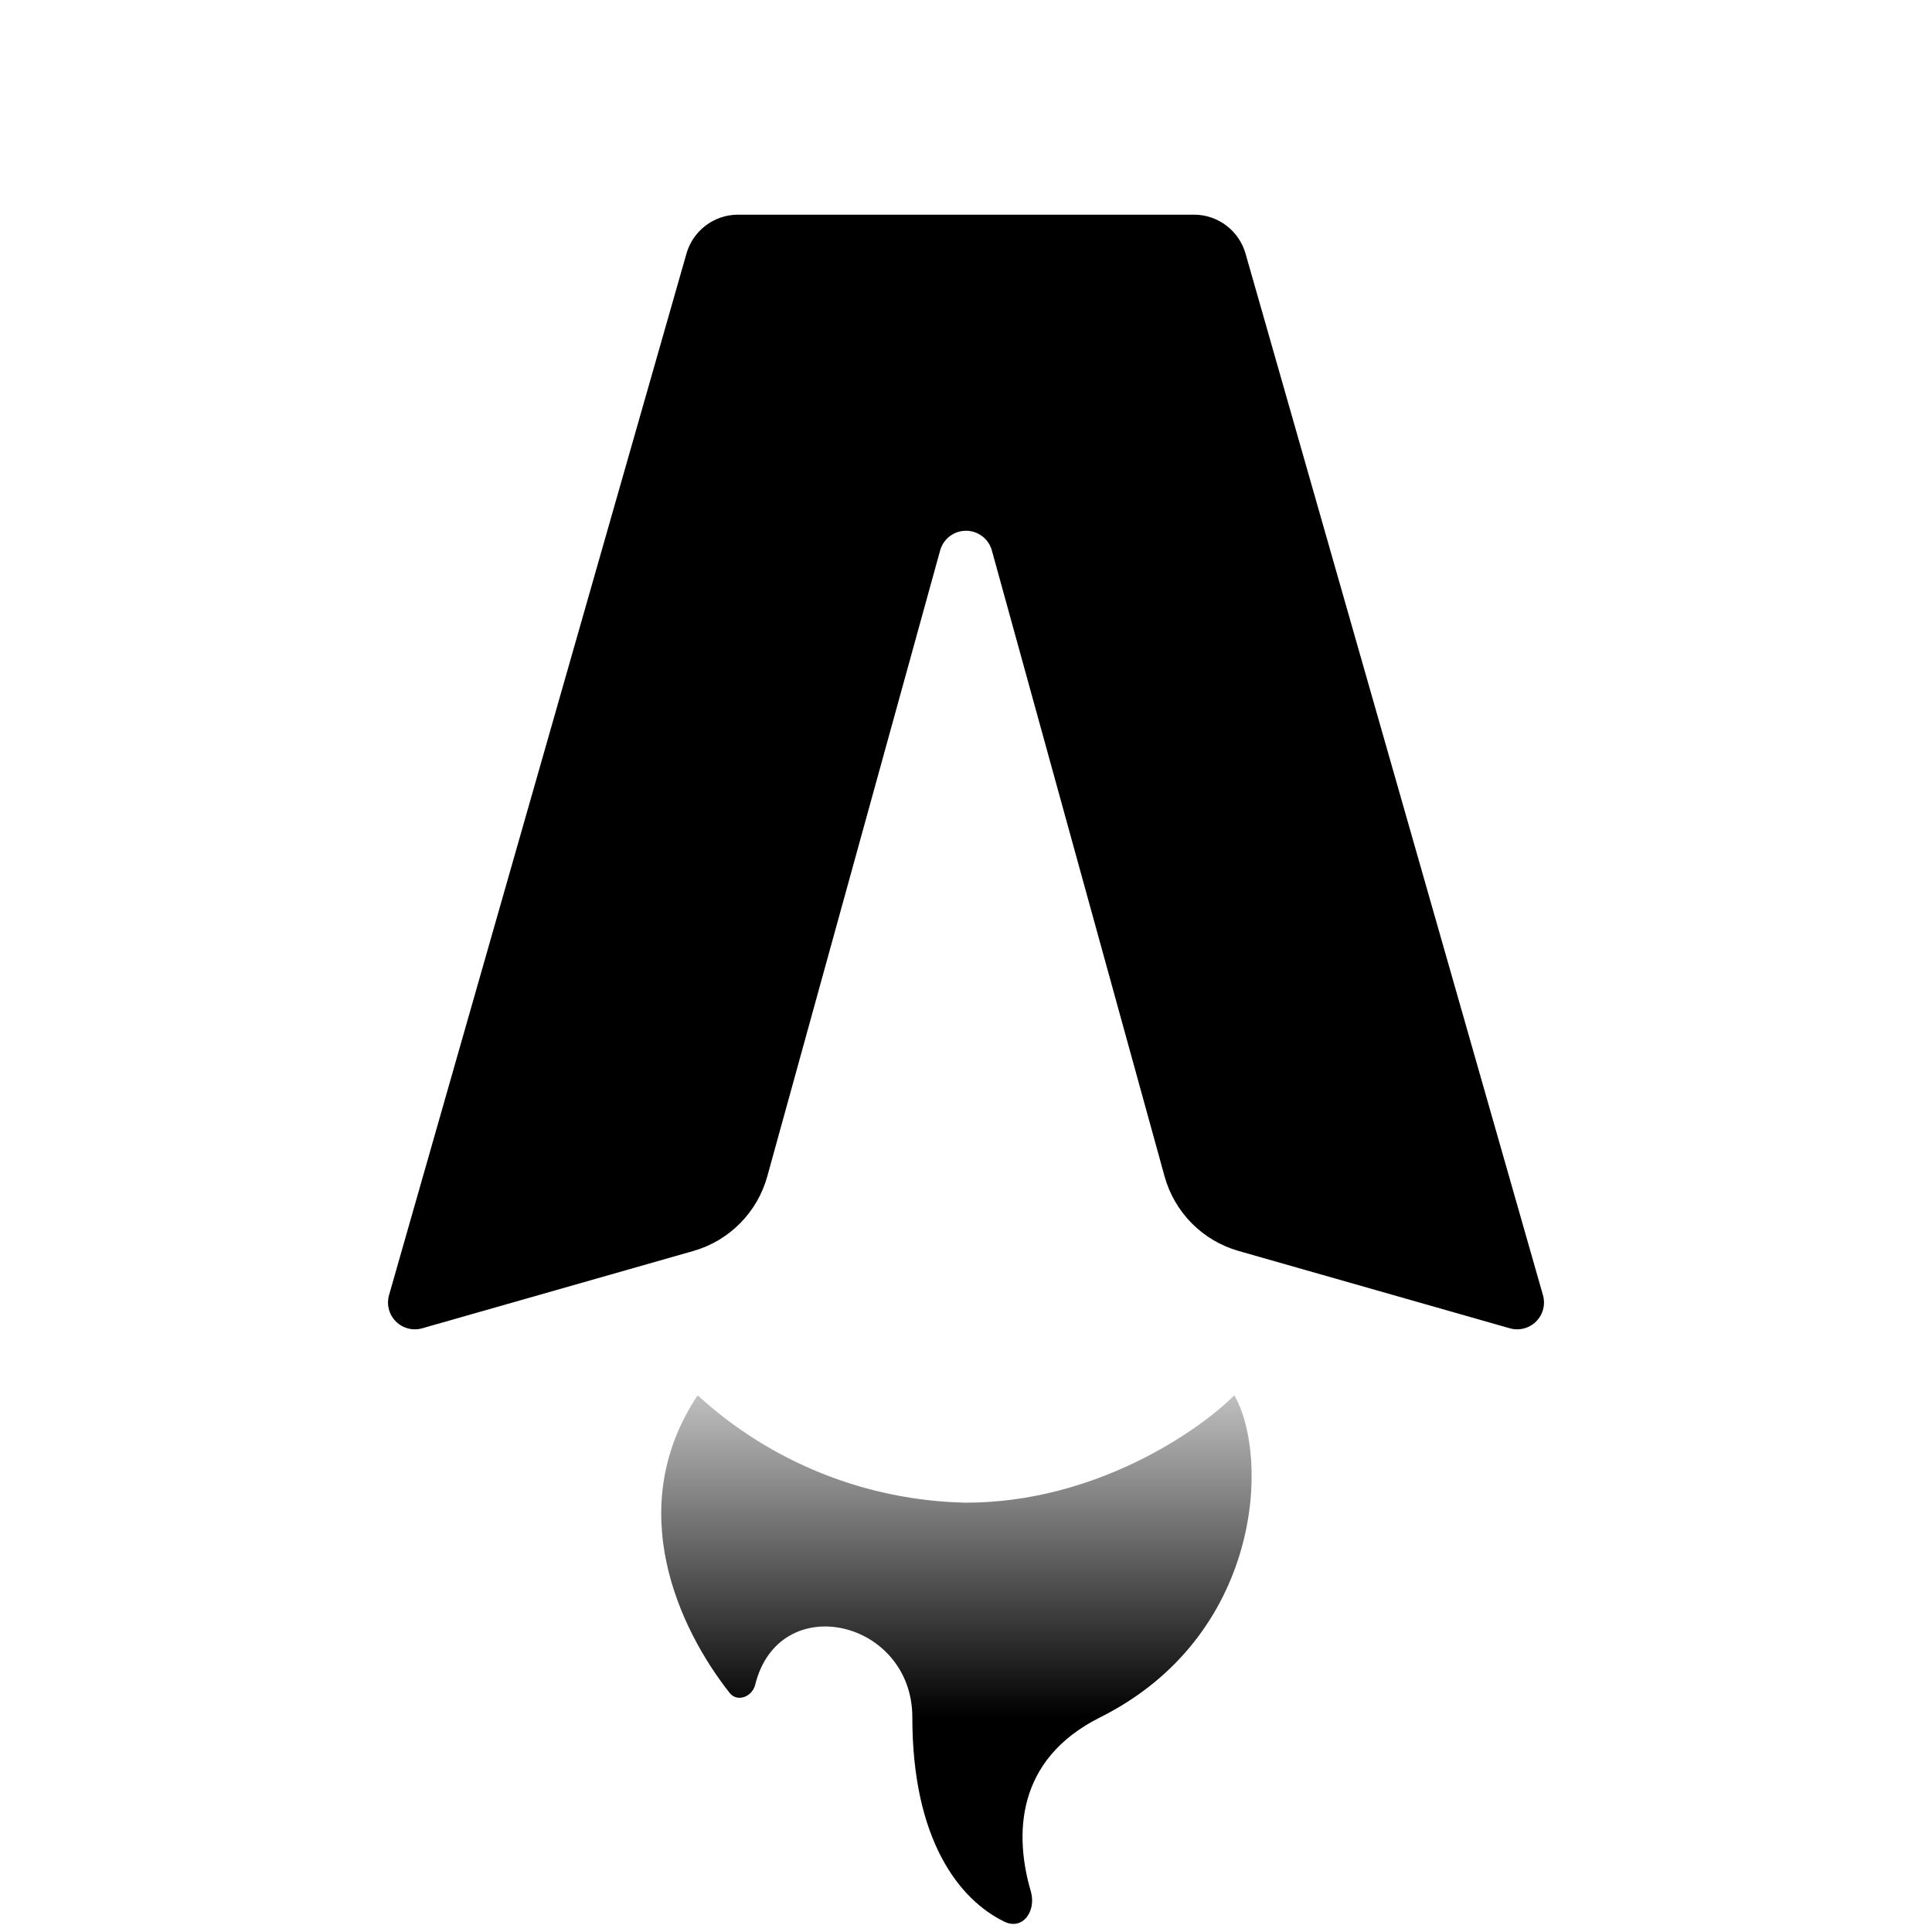
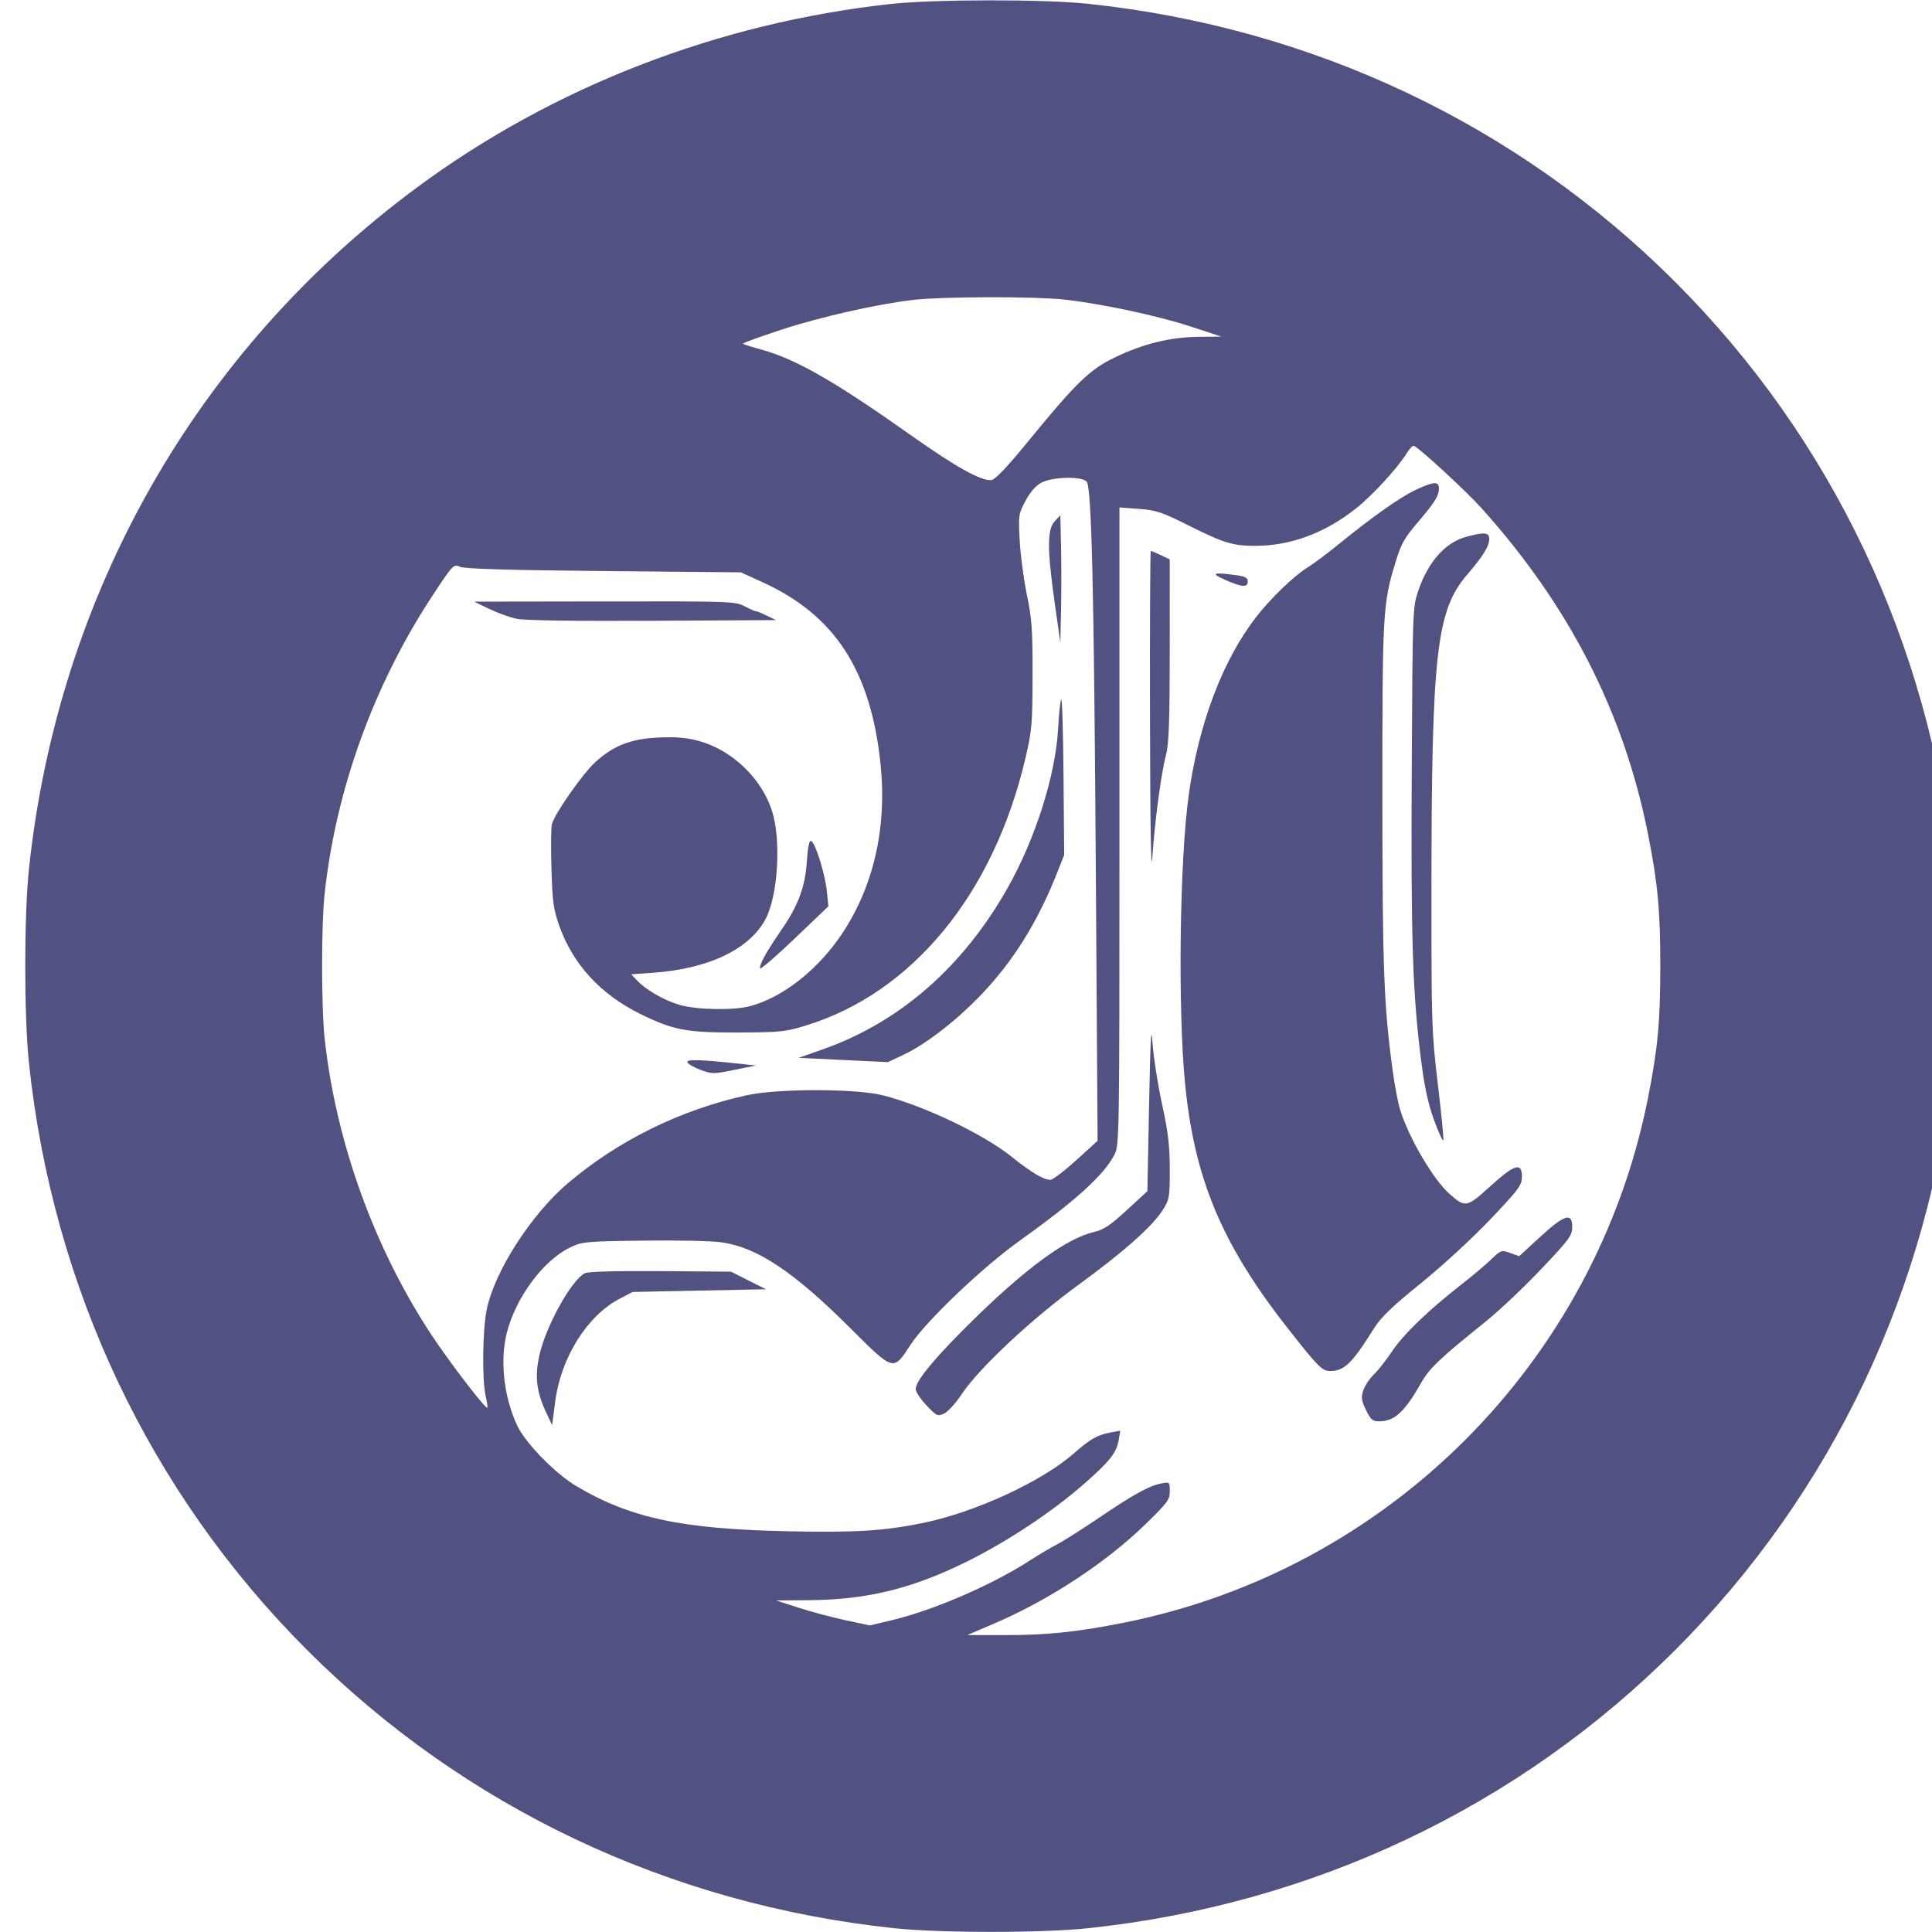
- <svg xmlns="http://www.w3.org/2000/svg" fill="none" viewBox="0 0 36 36">
-   <path fill="#000" d="M22.25 4h-8.5a1 1 0 0 0-.96.73l-5.54 19.4a.5.5 0 0 0 .62.62l5.05-1.44a2 2 0 0 0 1.38-1.4l3.22-11.66a.5.5 0 0 1 .96 0l3.22 11.67a2 2 0 0 0 1.38 1.39l5.05 1.44a.5.5 0 0 0 .62-.62l-5.54-19.4a1 1 0 0 0-.96-.73Z" />
-   <path fill="url(#gradient)" d="M18 28a7.63 7.63 0 0 1-5-2c-1.4 2.1-.35 4.35.6 5.55.14.17.41.07.47-.15.44-1.8 2.93-1.22 2.93.6 0 2.28.87 3.4 1.72 3.81.34.16.59-.2.49-.56-.31-1.05-.29-2.46 1.29-3.25 3-1.5 3.17-4.83 2.5-6-.67.67-2.6 2-5 2Z" />
-   <defs>
-     <linearGradient id="gradient" x1="16" x2="16" y1="32" y2="24" gradientUnits="userSpaceOnUse">
-       <stop stop-color="#000" />
-       <stop offset="1" stop-color="#000" stop-opacity="0" />
-     </linearGradient>
-   </defs>
-   <style>
-     @media (prefers-color-scheme:dark){:root{filter:invert(100%)}}
-   </style>
+ <svg xmlns="http://www.w3.org/2000/svg" width="768" height="768" viewBox="128 128 748 768" version="1.1">
+   <path d="M 472.203 129.564 C 403.413 137.066, 337.751 162.518, 283.500 202.707 C 196.087 267.462, 141.062 364.220, 129.502 473.500 C 127.556 491.901, 127.556 532.099, 129.502 550.500 C 138.959 639.901, 177.573 721.413, 240.080 783.920 C 302.587 846.427, 384.099 885.041, 473.500 894.498 C 491.901 896.444, 532.099 896.444, 550.500 894.498 C 639.901 885.041, 721.413 846.427, 783.920 783.920 C 846.427 721.413, 885.041 639.901, 894.498 550.500 C 896.444 532.099, 896.444 491.901, 894.498 473.500 C 885.041 384.099, 846.427 302.587, 783.920 240.080 C 721.413 177.573, 639.901 138.959, 550.500 129.502 C 533.038 127.655, 489.388 127.689, 472.203 129.564 M 481.500 247.162 C 466.964 248.799, 444.279 253.908, 428.470 259.105 C 419.902 261.921, 413.077 264.411, 413.304 264.637 C 413.530 264.863, 416.956 265.947, 420.918 267.044 C 434.492 270.806, 449.940 279.670, 480 300.944 C 498.042 313.712, 508.255 319.391, 512.161 318.825 C 513.644 318.610, 518.419 313.586, 526.252 304 C 545.697 280.204, 551.139 274.908, 561.054 270.136 C 572.431 264.659, 583.100 262.025, 594.410 261.898 L 603.500 261.797 591.500 257.854 C 578.124 253.460, 555.556 248.653, 540.789 247.052 C 529.325 245.810, 492.910 245.878, 481.500 247.162 M 677.174 308.203 C 673.496 314.127, 663.633 324.864, 657.114 330.041 C 644.690 339.906, 631.142 344.951, 617 344.977 C 608.130 344.993, 604.424 343.862, 590.500 336.888 C 579.824 331.541, 577.645 330.813, 570.750 330.294 L 563 329.711 563 456.395 C 563 581.235, 562.971 583.137, 560.994 587.012 C 556.882 595.072, 545.607 605.294, 522.997 621.462 C 508.425 631.881, 486.008 653.279, 479.995 662.507 C 473.023 673.209, 473.461 673.332, 455.774 655.717 C 433.380 633.413, 418.891 623.792, 404.739 621.829 C 400.758 621.277, 386.700 620.977, 373.500 621.163 C 350.423 621.487, 349.308 621.594, 344.500 623.945 C 333.948 629.105, 323.155 643.630, 319.528 657.552 C 316.640 668.641, 318.234 683.209, 323.587 694.663 C 326.854 701.652, 338.773 713.839, 347.224 718.831 C 368.645 731.482, 389.008 735.821, 431.093 736.702 C 458.172 737.269, 469.340 736.583, 484.954 733.390 C 505.574 729.175, 532.098 716.953, 544.791 705.818 C 551.446 699.980, 554.142 698.439, 559.438 697.446 L 563.307 696.720 562.715 700.369 C 561.886 705.474, 559.118 708.964, 548.626 718.129 C 536.230 728.957, 518.927 740.453, 503.104 748.373 C 481.034 759.420, 462.863 763.922, 439.619 764.102 L 426.500 764.203 435.500 767.108 C 440.450 768.706, 448.830 770.940, 454.123 772.074 L 463.746 774.135 472.356 772.091 C 488.997 768.138, 512.122 758.157, 527.249 748.396 C 530.961 746.001, 535.911 743.069, 538.249 741.881 C 540.587 740.693, 548.122 735.910, 554.993 731.254 C 568.700 721.965, 574.806 718.614, 579.750 717.670 C 582.946 717.060, 583 717.112, 583.002 720.775 C 583.003 724.173, 582.146 725.334, 573.239 734 C 557.535 749.278, 534.827 764.152, 512.913 773.513 L 502.500 777.961 516.789 777.980 C 534.254 778.004, 546.063 776.783, 565 772.994 C 669.746 752.037, 752.037 669.746, 772.994 565 C 776.977 545.096, 778 534.259, 778 512 C 778 489.741, 776.977 478.904, 772.994 459 C 763.384 410.967, 741.655 368.577, 706.804 329.872 C 700.717 323.112, 682.121 305.986, 680.018 305.203 C 679.579 305.040, 678.300 306.390, 677.174 308.203 M 531.984 319.865 C 529.689 321.093, 527.525 323.567, 525.641 327.115 C 522.876 332.324, 522.801 332.843, 523.354 343.005 C 523.668 348.783, 524.955 358.458, 526.213 364.505 C 528.186 373.990, 528.494 378.384, 528.458 396.500 C 528.419 415.901, 528.203 418.407, 525.619 429.421 C 512.952 483.420, 480.681 522.684, 438.282 535.683 C 430.182 538.166, 428.102 538.380, 411.500 538.437 C 390.877 538.509, 385.609 537.510, 372.500 531.043 C 356.689 523.242, 345.743 511.319, 340.310 495.977 C 338.013 489.492, 337.602 486.484, 337.210 473.297 C 336.962 464.936, 337.040 456.975, 337.384 455.607 C 338.388 451.605, 349.481 435.733, 354.519 431.089 C 361.771 424.404, 368.745 421.674, 379.843 421.174 C 386.716 420.865, 390.902 421.218, 395.681 422.512 C 409.076 426.138, 420.919 437.523, 424.984 450.683 C 428.538 462.190, 427.242 483.830, 422.443 493.109 C 416.181 505.220, 399.839 513.101, 377.718 514.678 L 368.937 515.304 371.161 517.671 C 374.772 521.515, 382.090 525.720, 388.252 527.490 C 394.998 529.429, 409.713 529.687, 416.128 527.979 C 429.291 524.474, 443.437 513.273, 452.965 498.809 C 465.318 480.059, 470.576 456.909, 468.082 432.254 C 464.284 394.696, 449.981 372.558, 421 359.381 L 412.500 355.516 358 354.998 C 319.748 354.634, 302.720 354.133, 300.885 353.316 C 298.315 352.172, 298.130 352.363, 290.217 364.326 C 266.741 399.822, 251.557 441.640, 247.052 483.211 C 245.697 495.713, 245.697 528.287, 247.052 540.789 C 251.493 581.765, 266.663 623.910, 289.422 658.500 C 296.514 669.278, 311.070 688.263, 311.734 687.600 C 311.918 687.415, 311.615 685.292, 311.059 682.882 C 309.569 676.417, 309.819 656.537, 311.492 648.500 C 314.666 633.254, 329.226 610.640, 343.836 598.266 C 363.950 581.228, 388.697 569.088, 415 563.353 C 427.319 560.667, 458.361 560.700, 469 563.411 C 485.343 567.574, 508.923 578.826, 520.122 587.805 C 527.950 594.081, 532.849 597, 535.554 597 C 536.463 597, 541.055 593.513, 545.759 589.250 L 554.310 581.500 553.621 476 C 552.873 361.538, 551.948 321.847, 549.974 319.468 C 548.124 317.239, 536.407 317.498, 531.984 319.865 M 680.500 322.858 C 674.341 325.789, 663.464 333.501, 649.685 344.703 C 645.387 348.198, 639.987 352.219, 637.685 353.640 C 632.392 356.907, 623.115 365.837, 617.466 373.103 C 604.100 390.293, 594.518 415.507, 590.556 443.911 C 586.929 469.918, 586.171 528.895, 589.080 558.717 C 592.762 596.456, 603.625 622.436, 629.590 655.605 C 641.821 671.229, 643.566 673.001, 646.719 672.996 C 652.411 672.989, 655.390 670.086, 664.291 655.876 C 666.943 651.643, 671.538 647.239, 682.870 638.072 C 691.440 631.140, 703.319 620.209, 710.445 612.697 C 721.872 600.653, 722.967 599.172, 722.983 595.750 C 723.010 589.891, 720.069 590.784, 710.386 599.574 C 701.100 608.005, 700.490 608.125, 694.352 602.736 C 687.917 597.086, 678.318 580.869, 674.680 569.500 C 673.800 566.750, 672.411 559.550, 671.593 553.500 C 668.079 527.485, 667.536 512.965, 667.518 444.500 C 667.499 371.584, 667.692 368.099, 672.662 351.735 C 674.949 344.206, 676.196 341.950, 681.506 335.735 C 688.399 327.667, 690 325.090, 690 322.066 C 690 319.235, 687.709 319.426, 680.500 322.858 M 537.250 335.231 C 534.251 338.427, 534.249 346.287, 537.242 367.500 L 539.500 383.500 539.780 370.750 C 539.934 363.738, 539.934 352.337, 539.780 345.416 L 539.500 332.833 537.250 335.231 M 700.904 341.374 C 692.502 343.639, 685.674 351.328, 681.737 362.961 C 679.557 369.400, 679.519 370.494, 679.190 434.500 C 678.844 502.120, 679.534 523.175, 682.979 550 C 684.314 560.390, 685.770 567.028, 688.115 573.417 C 689.916 578.321, 691.549 581.853, 691.745 581.265 C 691.941 580.677, 690.954 570.581, 689.551 558.829 C 687.098 538.280, 687.001 535.321, 687.024 481.481 C 687.064 387.791, 689 370.678, 701.165 356.500 C 707.588 349.014, 709.991 345.137, 709.996 342.250 C 710.001 339.626, 708.075 339.441, 700.904 341.374 M 575.142 413.750 C 575.238 458.531, 575.552 476.551, 576.099 468.500 C 577.080 454.042, 579.624 435.093, 581.562 427.814 C 582.655 423.705, 582.979 414.321, 582.988 386.435 L 583 350.370 579.466 348.685 C 577.522 347.758, 575.722 347, 575.466 347 C 575.210 347, 575.064 377.038, 575.142 413.750 M 605 358.500 C 611.728 361.460, 614 361.620, 614 359.136 C 614 357.676, 612.993 357.134, 609.360 356.636 C 600.185 355.378, 599.028 355.873, 605 358.500 M 312.454 370.048 C 315.729 371.640, 320.679 373.412, 323.454 373.986 C 326.664 374.649, 346.326 374.932, 377.500 374.764 L 426.500 374.500 422.500 372.584 C 420.300 371.531, 418.500 370.810, 418.500 370.982 C 418.500 371.155, 416.605 370.329, 414.290 369.148 C 410.137 367.029, 409.371 367.001, 358.290 367.077 L 306.500 367.153 312.454 370.048 M 539.834 406 C 539.467 406.825, 538.926 412, 538.630 417.500 C 537.634 436.061, 529.607 461.420, 518.530 481 C 500.730 512.463, 475.601 534.389, 445 545.157 L 435.500 548.500 453.223 549.357 L 470.945 550.214 477.223 547.255 C 486.096 543.073, 498.078 533.797, 508.030 523.406 C 520.704 510.172, 530.359 494.735, 538.016 475.460 L 541.028 467.878 540.764 436.189 C 540.619 418.760, 540.200 405.175, 539.834 406 M 438.748 470.214 C 438.076 480.536, 435.392 487.820, 428.658 497.594 C 422.618 506.360, 419.702 511.630, 420.167 512.938 C 420.350 513.453, 426.533 508.110, 433.906 501.065 L 447.312 488.257 446.676 482.171 C 445.945 475.181, 442.032 462.790, 440.393 462.276 C 439.673 462.050, 439.098 464.824, 438.748 470.214 M 574.785 567 L 574.108 601.500 565.918 609.046 C 559.240 615.198, 556.794 616.813, 552.674 617.792 C 542.067 620.311, 526.310 631.753, 505.613 651.963 C 490.190 667.025, 482 676.807, 482 680.168 C 482 681.240, 483.923 684.152, 486.274 686.640 C 490.323 690.925, 490.692 691.097, 493.296 689.911 C 494.807 689.222, 498.001 685.698, 500.393 682.079 C 507.056 671.999, 528.164 652.229, 546.521 638.876 C 564.555 625.758, 576.017 615.601, 580.176 609.054 C 582.863 604.824, 583 604.037, 583 592.839 C 583 583.426, 582.380 578.210, 579.905 566.785 C 578.203 558.928, 576.507 548, 576.136 542.500 C 575.624 534.903, 575.299 540.791, 574.785 567 M 391.252 550.255 C 391.480 550.939, 393.821 552.299, 396.454 553.277 C 401.028 554.975, 401.628 554.976, 409.871 553.306 L 418.500 551.557 412.500 550.907 C 396.536 549.175, 390.834 549.001, 391.252 550.255 M 730.193 619.723 L 721.887 627.361 718.337 626.077 C 714.870 624.824, 714.689 624.887, 710.643 628.748 C 708.364 630.923, 703.125 635.335, 699 638.554 C 685.821 648.836, 675.962 658.317, 671.500 665 C 669.113 668.575, 665.784 672.812, 664.103 674.415 C 662.422 676.018, 660.549 678.837, 659.941 680.679 C 659.003 683.520, 659.165 684.710, 661.007 688.514 C 662.854 692.329, 663.621 693, 666.139 693 C 672.316 693, 676.321 689.359, 682.869 677.790 C 686.176 671.947, 690.426 667.900, 708.267 653.605 C 713.638 649.301, 723.643 639.867, 730.499 632.640 C 741.874 620.651, 742.967 619.172, 742.983 615.750 C 743.010 609.826, 739.911 610.789, 730.193 619.723 M 350.500 634.118 C 345.099 636.896, 335 655.120, 332.410 666.760 C 330.519 675.259, 331.256 681.332, 335.186 689.645 L 337.482 694.500 338.722 685 C 340.992 667.610, 351.455 650.962, 364.327 644.263 L 369.500 641.571 396 641.036 L 422.500 640.500 415.525 637 L 408.550 633.500 380.525 633.294 C 362.867 633.165, 351.760 633.469, 350.500 634.118" stroke="none" fill="#515182" fill-rule="evenodd" />
</svg>
